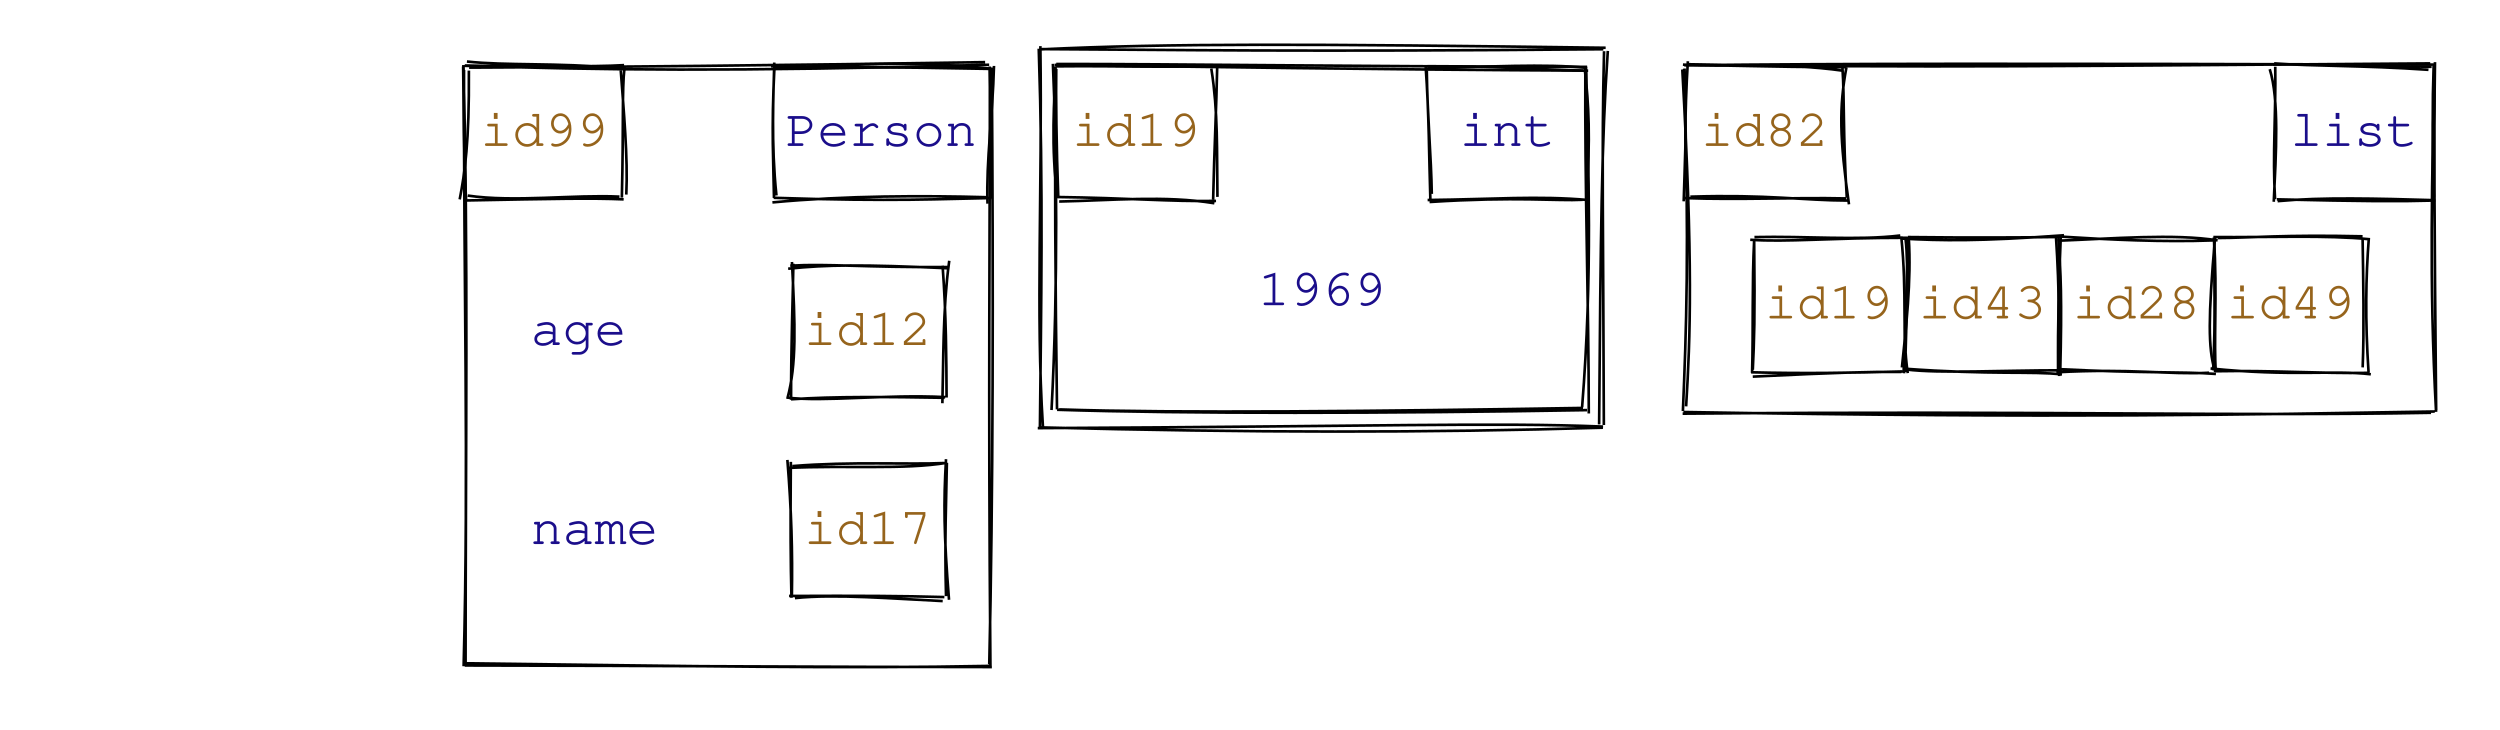
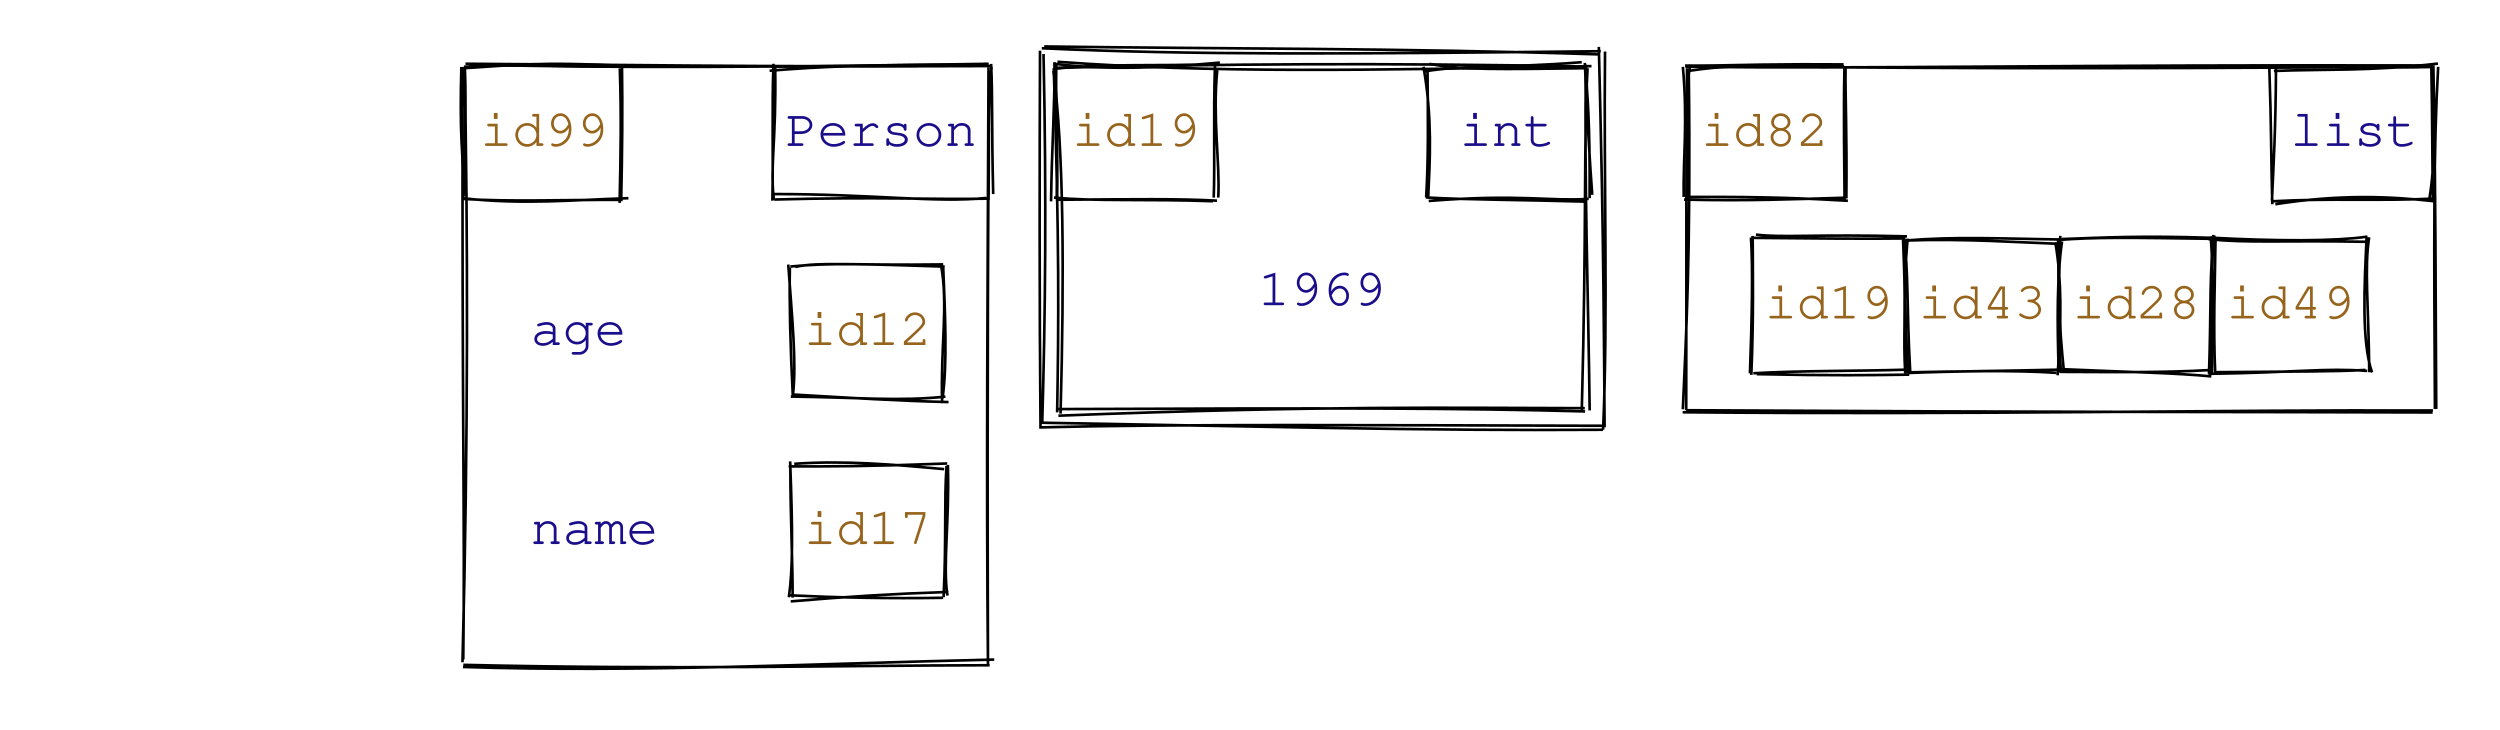
<svg xmlns="http://www.w3.org/2000/svg" width="942" height="275">
  <g>
-     <path d="M176.775 25.488 C231.556 25.25, 290.411 24.658, 371.194 23.411 M175.099 24.749 C224.935 26.4, 275.411 27.138, 372.712 24.403 M372.978 26.307 C373.046 85.256, 372.283 144.751, 373.191 250.895 M373.709 25.813 C374.338 107.317, 374.205 188.76, 372.754 250.266 M373.733 251.346 C313.933 251.355, 252.513 250.848, 175.126 250.755 M373.486 250.903 C317.587 252.001, 261.83 250.993, 174.268 249.911 M174.696 251.037 C176.666 176.22, 174.659 105.186, 174.839 26.359 M175.433 250.673 C175.445 170.85, 176.492 92.165, 174.593 24.508" stroke="#000" stroke-width="1" fill="none" />
+     <path d="M176.744 24.284 C232.226 25.826, 290.994 25.271, 372.46 24.049 M175.4 24.018 C228.304 24.318, 282.428 25.254, 373.217 24.894 M372.614 26.585 C372.478 75.24, 371.903 127.897, 372.263 248.937 M372.469 25.45 C372.175 104.064, 371.558 181.612, 372.269 250.396 M374.629 248.525 C307.761 250.03, 240.613 253.469, 174.441 251.314 M372.905 250.666 C314.72 250.747, 255.26 252.369, 174.57 250.516 M174.562 248.477 C175.224 200.097, 174.014 151.864, 174.321 26.108 M174.258 249.532 C176.483 167.087, 176.287 83.971, 175.06 25.505" stroke="#000" stroke-width="1" fill="none" />
  </g>
  <g>
-     <path d="M296.977 101.252 C311.816 99.748, 324.408 99.565, 357.662 101.109 M297.753 100.101 C312.191 99.281, 325.798 100.833, 356.967 100.621 M357.677 98.262 C355.142 116.662, 355.516 137.155, 355.085 151.936 M355.161 100.064 C356.553 118.633, 356.593 135.412, 356.669 149.795 M356.161 149.627 C333.6 148.469, 310.566 151.579, 296.316 149.78 M355.88 149.894 C335.681 149.543, 313.881 149.312, 298.046 150.46 M296.724 150.018 C300.162 137.187, 299.672 123.022, 298.404 98.717 M298.08 150.636 C298.045 129.526, 298.827 109.284, 298.95 99.375" stroke="rgb(0, 0, 0)" stroke-width="1" fill="none" />
+     <path d="M299.701 100.571 C308.501 98.572, 321.549 100.083, 355.398 99.625 M297.804 100.424 C312.417 99.029, 324.902 99.46, 355.966 100.459 M354.528 99.657 C357.424 114.798, 354.308 130.765, 354.998 151.963 M355.381 100.093 C356.148 118.238, 356.99 137.715, 355.129 150.143 M357.407 151.499 C336.613 150.993, 322.406 150, 298.622 148.639 M356.228 149.452 C338.812 151.276, 323.053 149.737, 297.978 149.428 M298.801 148.566 C300.207 136.521, 298.398 119.194, 297.011 99.681 M298.745 149.566 C297.791 131.141, 297.354 112.772, 297.625 100.831" stroke="rgb(0, 0, 0)" stroke-width="1" fill="none" />
  </g>
  <text text-anchor="begin" font-family="Consolas, Courier" font-size="20" fill="rgb(27, 14, 139)" x="200" y="130">age</text>
  <text fill="rgb(150, 100, 28)" text-anchor="middle" font-family="Consolas, Courier" font-size="20" x="327" y="130">id12</text>
  <g>
-     <path d="M296.72 176.328 C318.82 175.251, 340.626 177.103, 356.95 174.352 M298.571 175.625 C320.595 173.803, 342.904 175.084, 355.649 174.475 M356.453 173.016 C355.534 189.419, 355.603 201.102, 357.589 225.999 M356.786 174.405 C356.565 188.304, 355.877 203.322, 356.46 224.621 M355.206 226.488 C336.929 225.64, 314.922 223.752, 299.527 225.364 M355.838 224.975 C340.283 224.523, 323.431 224.429, 297.325 224.556 M298.376 224.863 C298.664 207.489, 298.246 192.922, 296.687 173.303 M298.221 225.255 C297.894 211.97, 297.805 199.19, 297.986 174.03" stroke="rgb(0, 0, 0)" stroke-width="1" fill="none" />
+     <path d="M299.277 174.758 C318.18 173.434, 336.873 175.03, 355.77 176.775 M297.152 175.737 C313.357 175.759, 326.938 175.791, 356.908 174.64 M357.159 175.192 C357.822 196.174, 355.198 213.252, 357.013 224.415 M356.663 175.569 C355.721 188.363, 356.616 202.153, 355.55 225.019 M357.382 223.045 C336.76 223.708, 318.873 224.814, 297.948 226.611 M355.38 225.253 C334.888 225.59, 315.416 225.184, 297.322 224.303 M297.233 225.046 C298.766 214.362, 298.729 200.741, 297.725 173.856 M298.667 225.171 C298.694 211.079, 297.791 195.62, 297.797 174.91" stroke="rgb(0, 0, 0)" stroke-width="1" fill="none" />
  </g>
  <text text-anchor="begin" font-family="Consolas, Courier" font-size="20" fill="rgb(27, 14, 139)" x="200" y="205">name</text>
  <text fill="rgb(150, 100, 28)" text-anchor="middle" font-family="Consolas, Courier" font-size="20" x="327" y="205">id17</text>
  <text fill="rgb(150, 100, 28)" text-anchor="middle" font-family="Consolas, Courier" font-size="20" x="205" y="55">id99</text>
  <text fill="rgb(27, 14, 139)" text-anchor="middle" font-family="Consolas, Courier" font-size="20" x="332" y="55">Person</text>
  <g>
-     <path d="M175.938 23.184 C190.761 24.79, 209.047 23.541, 233.324 25.646 M175.207 24.792 C198.17 24.888, 223.516 25.262, 235.159 24.539 M233.892 26.481 C234.988 41.476, 236.66 59.532, 235.991 73.313 M235.292 25.687 C234.346 34.228, 234.997 46.07, 234.311 74.454 M233.417 74.094 C216.637 73.248, 193.763 76.277, 176.261 73.697 M234.996 75.121 C222.784 74.601, 209.892 74.877, 174.755 75.552 M173.213 75.128 C175.16 64.935, 176.859 53.788, 176.675 26.602 M175.635 75.911 C174.739 57.65, 174.733 41.736, 174.512 25.098" stroke="#000" stroke-width="1" fill="none" />
+     <path d="M173.986 25.733 C188.975 25, 202.955 22.811, 236.71 25.019 M174.816 25.153 C195.439 24.173, 216.47 25.064, 234.241 25.011 M233.539 25.75 C234.124 43.3, 233.892 57.766, 233.465 76.447 M234.361 24.291 C234.616 40.717, 234.448 57.743, 234.077 74.738 M236.788 74.684 C216.935 75.235, 197.477 77.303, 174.36 74.683 M234.614 75.315 C213.763 75.211, 192.066 76.089, 174.437 74.95 M175.618 73.905 C174.052 59.868, 173.19 49.011, 173.839 25.229 M174.54 74.5 C174.67 57.18, 175.737 41.06, 175.169 25.415" stroke="#000" stroke-width="1" fill="none" />
  </g>
  <g>
-     <path d="M291.52 25.93 C321.127 23.716, 351.598 23.221, 374.332 25.999 M290.524 24.973 C313.005 25.357, 334.057 25.159, 373.352 25.964 M374.534 24.844 C374.096 43.204, 371.522 60.55, 372.093 76.742 M372.948 25.07 C373.229 36.41, 373.679 47.069, 373.674 74.844 M371.768 74.311 C348.196 73.646, 318.891 73.662, 291.041 76.27 M373.541 74.618 C355.184 74.906, 337.728 76.05, 291.521 74.533 M292.568 73.649 C290.501 54.225, 291.479 35.088, 291.748 23.571 M291.638 74.607 C291.457 62.359, 290.589 48.593, 291.799 25.699" stroke="#000" stroke-width="1" fill="none" />
+     <path d="M289.976 26.655 C309.727 25.069, 327.401 24.247, 372.243 24.451 M290.451 25.091 C321.419 24.83, 352.906 25.063, 372.459 24.153 M373.45 24.082 C374.068 36.97, 373.594 46.525, 374.236 73.124 M373.657 25.307 C372.17 38.179, 372.808 53.161, 372.449 74.477 M371.725 74.586 C352.515 76.569, 328.696 73.039, 290.73 73.122 M372.917 74.847 C351.389 75.27, 330.714 74.113, 291.75 75.185 M291.599 75.286 C290.085 62.501, 292.539 53.687, 292.102 25.511 M291.035 75.617 C291.406 57.515, 290.807 39.358, 291.456 24.029" stroke="#000" stroke-width="1" fill="none" />
  </g>
  <g>
-     <path d="M397.407 24.456 C456.024 25.214, 513.218 26.176, 598.419 26.63 M397.992 24.104 C446.145 24.095, 495.899 24.961, 598.035 25.205 M597.608 26.154 C598.503 63.838, 600.143 102.75, 596.134 153.444 M597.355 24.873 C597.083 70.311, 598.634 115.035, 598.655 155.789 M596.484 153.708 C521.06 154.947, 442.57 155.738, 399.129 154.264 M597.991 154.532 C523.095 155.815, 446.143 155.968, 398.305 154.4 M396.215 154.496 C398.739 107.162, 398.197 57.133, 396.729 24.048 M398.282 154.247 C397.672 108.292, 397.309 62.32, 397.747 25.074" stroke="#000" stroke-width="1" fill="none" />
+     <path d="M398.452 23.272 C457.373 27.571, 513.525 26.541, 599.671 24.917 M397.933 25.557 C460.048 24.112, 519.874 23.596, 597.421 25.069 M598.203 25.706 C596.68 53.674, 597.879 83.623, 596.001 155.41 M597.584 24.309 C596.9 68.189, 598.473 111.019, 598.986 154.631 M597.141 153.796 C547.395 153.738, 499.896 152.728, 398.798 156.633 M597.261 155.031 C550.363 153.763, 504.7 153.697, 397.843 154.143 M399.611 155.858 C401.031 104.792, 400.86 55.916, 396.9 26.755 M398.334 155.384 C398.893 122.25, 399.201 91.279, 397.048 25.711" stroke="#000" stroke-width="1" fill="none" />
  </g>
  <g>
-     <path d="M392.197 18.594 C440.462 16.291, 492.832 16.499, 605.01 18.001 M392.614 18.507 C441.198 18.755, 490.773 19.608, 604.141 18.551 M605.824 19.187 C603.474 53.788, 603.124 87.611, 602.55 159.918 M604.41 19.296 C603.456 54.758, 604.133 89.111, 604.331 160.151 M604.041 160.734 C562.35 159.091, 520.248 160.692, 391.023 161.322 M603.983 161.153 C538.388 163.149, 471.339 163.097, 391.613 161.034 M392.975 160.74 C390.223 117.095, 392.782 72.448, 392.018 17.385 M391.831 161.716 C392.299 115.758, 393.151 71.606, 391.398 18.353" stroke="rgb(0, 0, 0)" stroke-width="1" fill="none" />
+     <path d="M393.447 17.501 C459.135 18.437, 527.039 18.055, 602.829 20.51 M392.544 18.187 C449.305 20.796, 507.747 20.373, 603.189 19.293 M602.439 17.678 C603.154 48.746, 604.154 80.476, 604.616 160.967 M604.775 19.42 C604.253 69.505, 605.968 117.864, 604.044 161.88 M604.038 161.931 C536.856 162.449, 466.707 160.489, 393.06 159.288 M603.716 160.429 C522.555 160.231, 441.123 159.716, 391.85 161.042 M392.701 159.769 C393.899 118.864, 394.344 74.452, 393.203 20.36 M392.065 161.559 C391.618 111.247, 391.707 61.18, 391.877 19.092" stroke="rgb(0, 0, 0)" stroke-width="1" fill="none" />
  </g>
  <text text-anchor="middle" font-family="Consolas, Courier" font-size="20" fill="rgb(27, 14, 139)" x="498" y="115">1969</text>
  <text fill="rgb(150, 100, 28)" text-anchor="middle" font-family="Consolas, Courier" font-size="20" x="428" y="55">id19</text>
  <text fill="rgb(27, 14, 139)" text-anchor="middle" font-family="Consolas, Courier" font-size="20" x="568" y="55">int</text>
  <g>
-     <path d="M398.046 25.002 C422.383 24.715, 443.874 25.697, 456.468 24.58 M397.712 24.621 C420.017 24.388, 440.922 25.049, 457.437 24.862 M456.417 25.82 C459.045 42.342, 458.47 57.016, 458.73 74.192 M458.648 24.922 C458.344 40.544, 457.551 55.422, 457.11 75.172 M457.579 76.589 C438.797 73.552, 419.105 75.538, 399.097 75.936 M458.201 75.707 C440.512 76.007, 425.88 74.59, 397.739 74.228 M398.593 74.583 C395.802 57.304, 397.287 34.731, 397.877 26.101 M398.768 74.478 C398.051 55.782, 397.838 35.552, 397.997 25.95" stroke="#000" stroke-width="1" fill="none" />
+     <path d="M397.598 24.076 C418.586 26.666, 440.186 25.345, 459.65 23.578 M397.587 25.905 C416.844 23.767, 437.889 25.098, 457.121 24.078 M458.676 26.423 C456.849 44.538, 459.762 61.68, 459.033 74.446 M457.788 24.813 C457.177 43.476, 457.801 62.507, 457.327 74.462 M457.042 75.822 C433.066 74.938, 411.531 75.945, 397.133 74.42 M458.557 75.611 C443.806 74.834, 428.794 75.045, 397.833 75.278 M396.034 75.876 C396.283 55.944, 397.576 37.145, 397.315 23.42 M398.214 74.302 C398.83 58.548, 397.706 42.266, 398 24.511" stroke="#000" stroke-width="1" fill="none" />
  </g>
  <g>
-     <path d="M537.852 24.956 C561.668 24.856, 581.895 26.276, 596.674 26.615 M537.081 25.917 C559.656 25.092, 583.301 23.964, 597.486 25.555 M597.199 26.67 C598.622 38.633, 599.347 52.559, 597.783 73.424 M597.585 25.134 C597.957 44.507, 598.479 64.166, 597.763 75.933 M596.291 75.281 C586.875 75.806, 571.309 74.025, 538.659 76.116 M598.505 75.375 C579.557 73.658, 562.482 75.11, 537.926 75.364 M539.496 73.053 C539.287 58.723, 537.838 43.998, 537.615 26.556 M538.97 75.599 C538.445 59.262, 538.445 42.542, 537.194 25.263" stroke="#000" stroke-width="1" fill="none" />
+     <path d="M536.526 26.942 C553.399 24.17, 565.168 25.865, 596.006 23.439 M538.578 24.058 C551.055 26.457, 564.761 26.132, 598.073 25.693 M597.164 23.69 C597.961 42.526, 599.053 61.658, 599.957 73.398 M597.338 25.367 C598.085 34.971, 599.151 45.425, 598.965 74.688 M598.599 74.92 C584.222 75.976, 572.717 72.949, 538.333 75.731 M597.462 75.976 C574.804 75.29, 553.134 75.317, 537.246 74.4 M538.13 74.826 C538.803 60.224, 539.79 44.683, 536.365 25.153 M537.374 74.364 C538.247 59.428, 538.068 44.633, 537.883 25.947" stroke="#000" stroke-width="1" fill="none" />
  </g>
  <g>
-     <path d="M636.277 24.211 C715.369 25.778, 795.497 24.729, 915.708 23.884 M635.125 24.569 C696.785 23.932, 756.896 23.867, 917.637 24.354 M917.503 23.404 C917.086 53.115, 917.271 82.106, 917.945 154.583 M917.28 24.716 C916.501 65.66, 915.178 105.206, 917.908 155.19 M916.01 155.535 C843.83 156.909, 770.752 154.692, 634.019 155.872 M917.428 155.048 C846.908 156.216, 777.929 157.706, 634.324 155.244 M635.33 153.116 C636.93 126.811, 637.994 99.741, 633.892 26.199 M634.114 154.902 C635.353 125.187, 636.59 94.556, 634.559 25.992" stroke="#000" stroke-width="1" fill="none" />
+     <path d="M635.052 25.143 C704.016 26.033, 776.835 24.291, 916.521 24.662 M634.924 24.723 C707.399 25.747, 780.815 26.067, 917.348 25.152 M918.706 25.177 C916.937 56.329, 917.113 89.92, 917.474 154.126 M916.886 24.569 C917.816 69.608, 917.721 116.378, 917.977 154.081 M916.736 154.667 C833.538 154.351, 748.187 156.357, 634.018 155.345 M916.602 155.42 C847.948 155.171, 777.751 155.364, 635.264 154.573 M634.089 154.218 C635.185 127.939, 637.247 96.633, 636.324 26.045 M635.37 154.533 C635.491 103.063, 635.272 51.879, 635.683 25.736" stroke="#000" stroke-width="1" fill="none" />
  </g>
  <g>
-     <path d="M661.077 89.331 C680.469 88.876, 699.879 90.69, 716.029 88.73 M659.487 90.339 C673.141 91.324, 689.127 89.614, 718.796 89.591 M719.232 89.72 C720.25 105.83, 718.194 123.42, 716.638 138.469 M718.699 89.185 C719.062 100.136, 718.054 110.065, 717.448 140.661 M716.489 140.149 C703.732 140.026, 692.7 140.37, 660.441 141.915 M717.842 139.933 C697.098 140.55, 678.572 140.767, 659.821 140.275 M660.459 139.315 C660.965 128.279, 661.318 121.031, 660.974 90.718 M660.186 140.481 C660.643 124.324, 660.125 106.641, 660.975 90.181" stroke="rgb(0, 0, 0)" stroke-width="1" fill="none" />
+     <path d="M661.637 88.389 C671.608 89.655, 684.057 88.17, 718.54 89.055 M659.822 89.624 C682.226 89.872, 705.488 90.049, 717.329 89.858 M717.34 88.688 C719.227 102.846, 718.351 115.129, 719.781 140.277 M718.8 89.892 C718.003 99.75, 716.848 110.397, 718.78 140.081 M719.394 141.162 C705.486 141.368, 690.556 141.595, 661.933 140.977 M718.919 139.274 C698.659 139.896, 678.736 139.598, 660.659 140.646 M659.898 141.238 C660.81 120.013, 660.467 101.498, 660.406 88.912 M659.376 140.68 C660.121 119.914, 660.518 101.147, 659.762 89.5" stroke="rgb(0, 0, 0)" stroke-width="1" fill="none" />
  </g>
  <text text-anchor="middle" font-family="Consolas, Courier" font-size="20" fill="rgb(150, 100, 28)" x="689" y="120">id19</text>
  <g>
-     <path d="M716.7 89.908 C731.646 90.697, 745.598 91.007, 777.719 88.639 M718.883 89.328 C740.934 89.593, 763.245 89.498, 775.301 89.301 M775.58 90.112 C776.523 102.688, 776.999 112.484, 776.289 140.425 M775.657 89.138 C775.836 104.15, 775.725 120.551, 775.539 139.06 M776.952 141.098 C765.577 139.749, 751.062 141.394, 716.856 138.865 M776.926 139.522 C754.308 139.521, 731.227 140.816, 718.202 139.225 M718.848 140.59 C716.61 125.537, 718.635 110.943, 716.399 89.172 M717.82 140.178 C718.326 120.08, 719.276 100.581, 718.002 90" stroke="rgb(0, 0, 0)" stroke-width="1" fill="none" />
+     <path d="M717.662 90.654 C739.572 89.797, 762.318 91.436, 774.223 91.806 M718.414 90.585 C736.688 89.075, 753.637 89.897, 776.733 90.252 M774.44 91.237 C776.896 105.841, 776.743 119.636, 775.32 141.407 M775.452 90.007 C776.513 105.809, 775.36 122.997, 776.568 140.493 M774.803 140.486 C758.663 139.425, 739.189 139.899, 717.385 140.333 M776.076 139.28 C756.655 139.763, 735.967 139.836, 718.879 140.552 M718.696 138.164 C717.988 122.354, 717.608 102.819, 717.07 90.159 M717.895 140.735 C717.111 127.782, 717.98 117.169, 718.003 90.507" stroke="rgb(0, 0, 0)" stroke-width="1" fill="none" />
  </g>
  <text text-anchor="middle" font-family="Consolas, Courier" font-size="20" fill="rgb(150, 100, 28)" x="747" y="120">id43</text>
  <g>
-     <path d="M775.641 90.702 C795.481 89.95, 819.427 87.942, 835.605 90.577 M775.182 89.072 C795.302 90.346, 815.187 91.281, 833.743 90.59 M834.163 89.475 C835.708 110.227, 833.771 131.325, 834.936 139.602 M834.271 89.841 C834.466 104.403, 834.889 117.852, 833.904 139.557 M832.394 140.45 C817.033 141.26, 803.255 138.715, 774.825 140.284 M834.96 140.906 C821.871 139.936, 808.535 140.733, 775.653 139.083 M775.905 141.706 C775.75 123.826, 776.129 111.129, 774.649 88.573 M775.508 139.555 C775.302 122.429, 775.836 104.717, 776.492 89.442" stroke="rgb(0, 0, 0)" stroke-width="1" fill="none" />
+     <path d="M776.901 90.07 C792.828 89.513, 806.709 88.718, 834.457 89.644 M775.384 90.442 C789.398 89.338, 801.993 89.523, 833.741 89.988 M834.427 88.747 C832.386 101.009, 833.234 115.104, 832.349 140.83 M834.806 90.434 C834.599 106.275, 833.91 122.935, 834.692 140.631 M833.236 141.823 C819.934 140.544, 802.964 140.239, 775.043 139.022 M833.12 139.416 C814.233 140.496, 796.184 140.176, 776.241 140.123 M777.723 140.388 C776.06 123.905, 774.657 103.706, 776.345 88.868 M775.745 140.342 C775.083 121.281, 775.078 103.269, 776.991 90.996" stroke="rgb(0, 0, 0)" stroke-width="1" fill="none" />
  </g>
  <text text-anchor="middle" font-family="Consolas, Courier" font-size="20" fill="rgb(150, 100, 28)" x="805" y="120">id28</text>
  <g>
-     <path d="M835.757 89.689 C847.845 89.644, 860.688 88.353, 890.22 89.044 M833.989 89.328 C855.883 89.476, 876.216 88.554, 892.917 90.148 M890.222 89.571 C890.492 106.353, 890.835 124.131, 890.25 138.437 M892.585 89.618 C891.454 104.379, 891.147 120.298, 892.481 140.448 M893.33 141.033 C878.853 139.356, 863.517 141.962, 832.944 138.84 M892.14 140.498 C874.354 140.808, 856.328 139.451, 834.561 139.885 M834.404 139.2 C832.131 131.135, 831.918 120.317, 834.649 89.377 M834.652 140.273 C834.62 121.761, 834.516 103.159, 834.328 89.742" stroke="rgb(0, 0, 0)" stroke-width="1" fill="none" />
+     <path d="M832.195 90.118 C846.925 91.67, 859.638 90.549, 892.27 91.113 M833.787 89.596 C857.646 90.856, 879.832 90.96, 892.076 89.155 M891.741 89.414 C890.852 107.994, 889.807 128.92, 893.78 140.335 M892.695 89.415 C890.841 101.272, 892.515 114.806, 892.733 140.237 M891.959 139.765 C876.06 138.56, 865.02 140.408, 832.791 140.847 M891.291 139.384 C879.674 140.081, 867.094 139.92, 834.748 140.242 M832.587 141.269 C833.944 125.673, 833.082 110.981, 833.966 88.516 M833.444 140.762 C833.891 126.177, 834.544 111.074, 833.006 89.099" stroke="rgb(0, 0, 0)" stroke-width="1" fill="none" />
  </g>
  <text text-anchor="middle" font-family="Consolas, Courier" font-size="20" fill="rgb(150, 100, 28)" x="863" y="120">id49</text>
  <text fill="rgb(150, 100, 28)" text-anchor="middle" font-family="Consolas, Courier" font-size="20" x="665" y="55">id82</text>
  <text fill="rgb(27, 14, 139)" text-anchor="middle" font-family="Consolas, Courier" font-size="20" x="887" y="55">list</text>
  <g>
-     <path d="M634.131 24.345 C650.95 25.48, 671.562 23.411, 694.589 26.671 M634.553 24.553 C648.933 24.456, 664.365 25.251, 695.755 25.339 M695.739 25.352 C692.947 40.375, 693.123 52.14, 696.692 76.991 M694.24 25.605 C695.045 37.715, 694.384 49.616, 695.867 74.445 M696.34 75.582 C679.384 75.539, 665.884 73.187, 636.922 74.109 M695.671 74.771 C675.515 74.322, 655.832 75.414, 634.738 74.637 M635.803 73.267 C634.703 61.482, 634.788 42.804, 635.986 23.071 M634.42 75.856 C634.681 63.769, 635.675 51.548, 634.719 25.822" stroke="#000" stroke-width="1" fill="none" />
+     <path d="M636.551 26.678 C659.229 23.188, 681.473 25.233, 694.878 25.035 M635.365 24.951 C653.041 24.488, 673.329 24.056, 694.67 24.265 M694.985 25.257 C694.579 44.836, 694.974 60.648, 695.037 75.889 M695.404 25.403 C695.271 36.831, 695.973 50.307, 695.71 74.769 M696.284 75.656 C681.162 74.838, 668.682 74.069, 635.43 74.203 M694.797 74.507 C676.873 75.034, 658.134 75.793, 634.568 75.207 M635.787 73.866 C637.22 58.951, 634.151 38.074, 636.889 24.367 M634.423 74.199 C634.131 60.308, 635.966 45.775, 634.108 25.198" stroke="#000" stroke-width="1" fill="none" />
  </g>
  <g>
-     <path d="M856.888 23.886 C871.858 25.023, 890.05 24.594, 915.044 26.31 M856.428 24.287 C870.284 24.014, 885.907 24.722, 916.232 25.182 M917.096 26.703 C917.827 38.463, 916.326 51.109, 916.78 75.868 M917 24.812 C916.482 39.097, 916.556 53.071, 917.092 74.13 M917.199 75.424 C895.702 74.796, 875.062 74.223, 858.204 75.793 M917.617 75.555 C903.805 75.958, 890.388 75.874, 857.921 75.108 M856.747 76.032 C857.636 57.832, 858.841 37.525, 855.234 26.071 M857.241 75.062 C856.217 58.618, 857.613 41.883, 857.314 25.141" stroke="#000" stroke-width="1" fill="none" />
+     <path d="M856.805 26.736 C875.674 25.991, 892.785 26.936, 918.624 23.951 M856.642 25.026 C876.793 24.854, 896.801 25.733, 916.65 25.207 M916.705 25.932 C915.756 38.851, 918.885 53.548, 915.317 75.473 M916.119 24.784 C916.557 45.579, 916.457 63.71, 916.705 74.392 M917.617 75.876 C900.72 73.975, 881.839 73.121, 857.344 76.948 M917.907 74.788 C897.262 75.847, 878.207 74.617, 856.25 75.843 M856.202 76.956 C855.71 59.482, 855.869 48.353, 855.062 24.825 M856.069 75.486 C856.645 62.573, 857.479 49.576, 857.598 24.997" stroke="#000" stroke-width="1" fill="none" />
  </g>
</svg>
